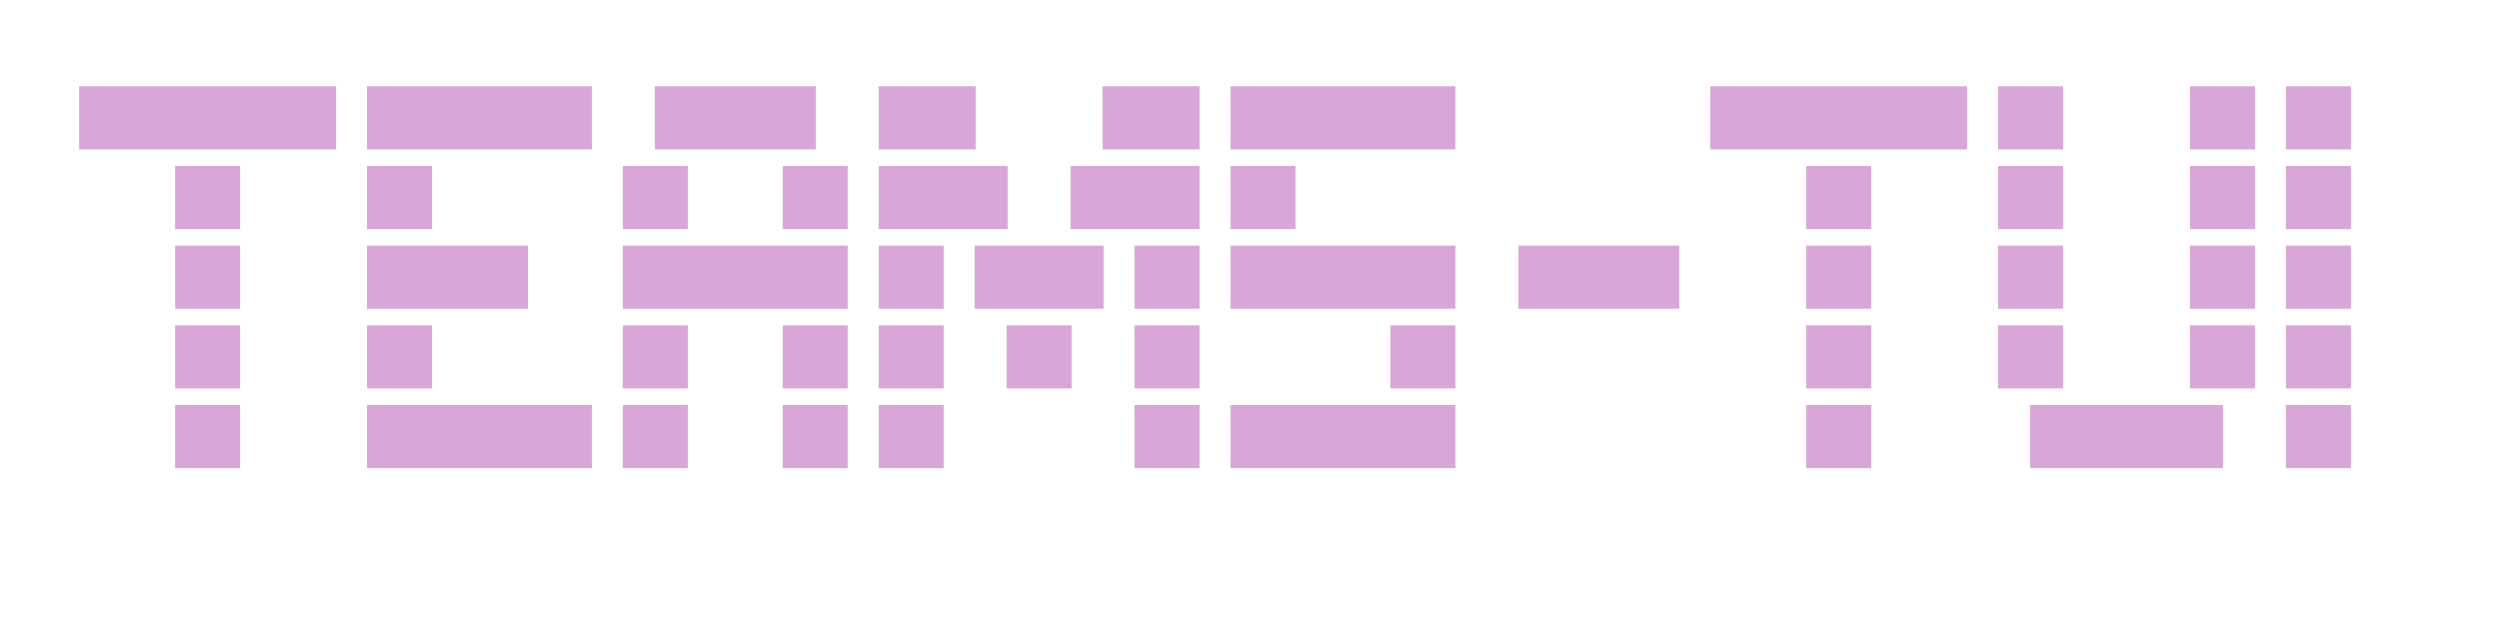
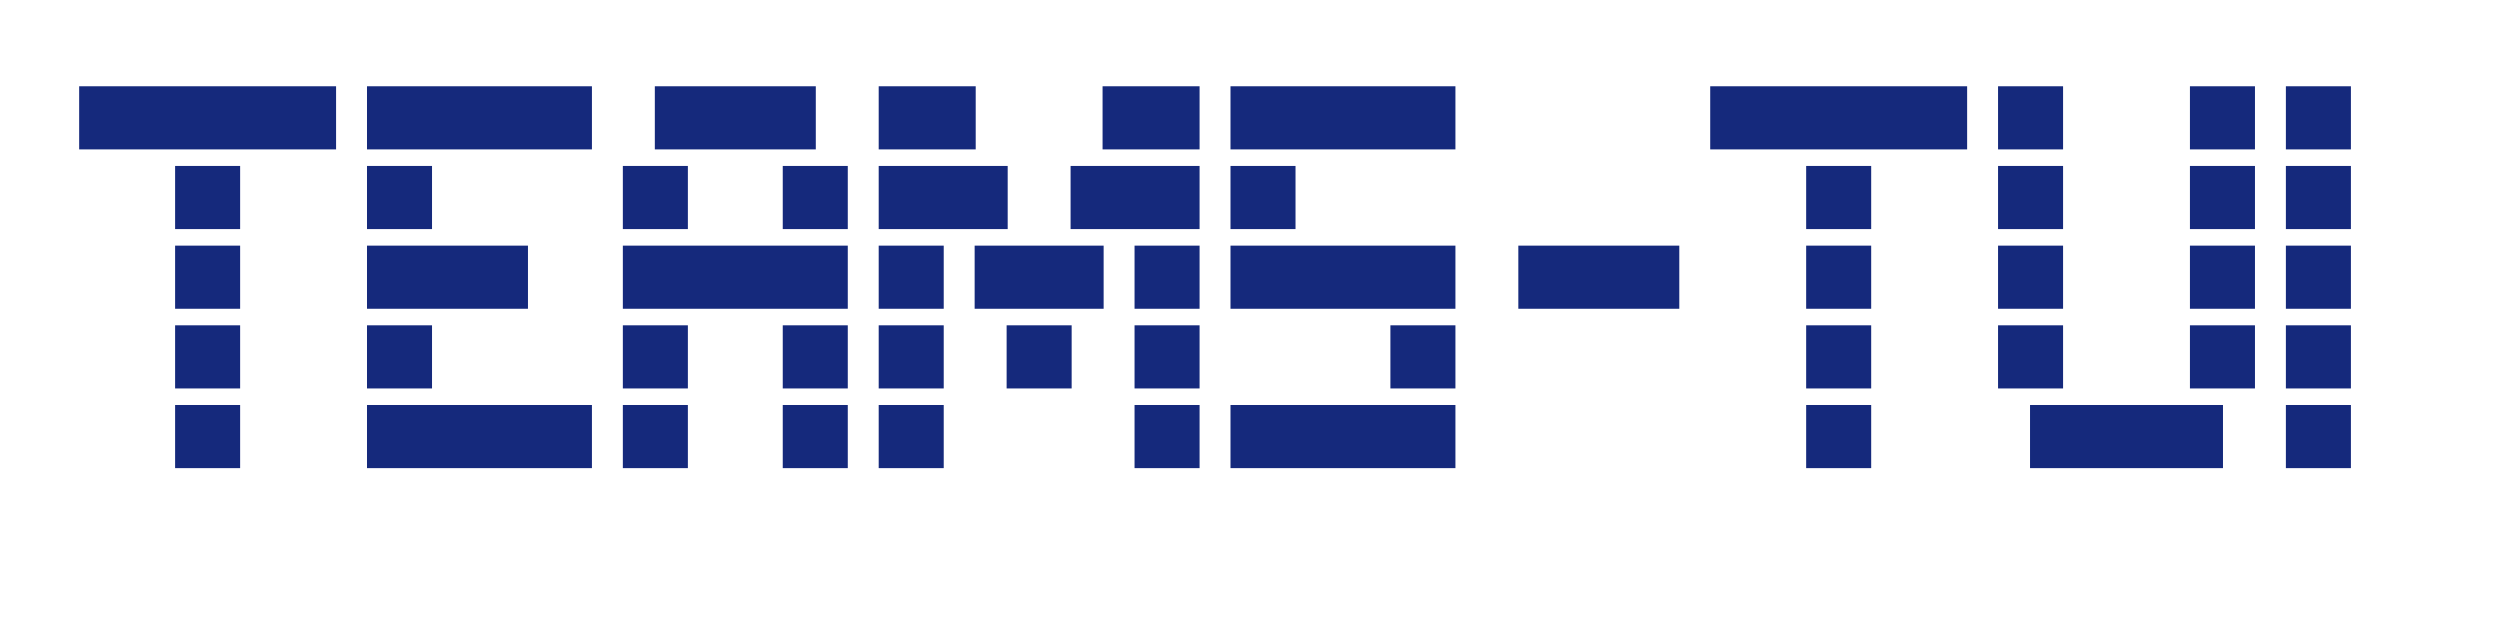
<svg xmlns="http://www.w3.org/2000/svg" viewBox="0 0 753 192" role="img" aria-labelledby="title">
  <style>
        text {
            font-family:
                "JetBrains Mono",
                "Cascadia Mono",
                "SFMono-Regular",
                Menlo,
                Consolas,
                monospace;
            font-size: 16px;
-             fill:#d8a7d7;
+             fill:#15297c;
            white-space: pre;
        }
    </style>
  <text xml:space="preserve" x="24" y="41">████████ ███████  █████  ███    ███ ███████        ████████ ██    ██ ██ </text>
  <text xml:space="preserve" x="24" y="65">   ██    ██      ██   ██ ████  ████ ██                ██    ██    ██ ██ </text>
  <text xml:space="preserve" x="24" y="89">   ██    █████   ███████ ██ ████ ██ ███████  █████    ██    ██    ██ ██ </text>
  <text xml:space="preserve" x="24" y="113">   ██    ██      ██   ██ ██  ██  ██      ██           ██    ██    ██ ██ </text>
  <text xml:space="preserve" x="24" y="137">   ██    ███████ ██   ██ ██      ██ ███████           ██     ██████  ██ </text>
</svg>
